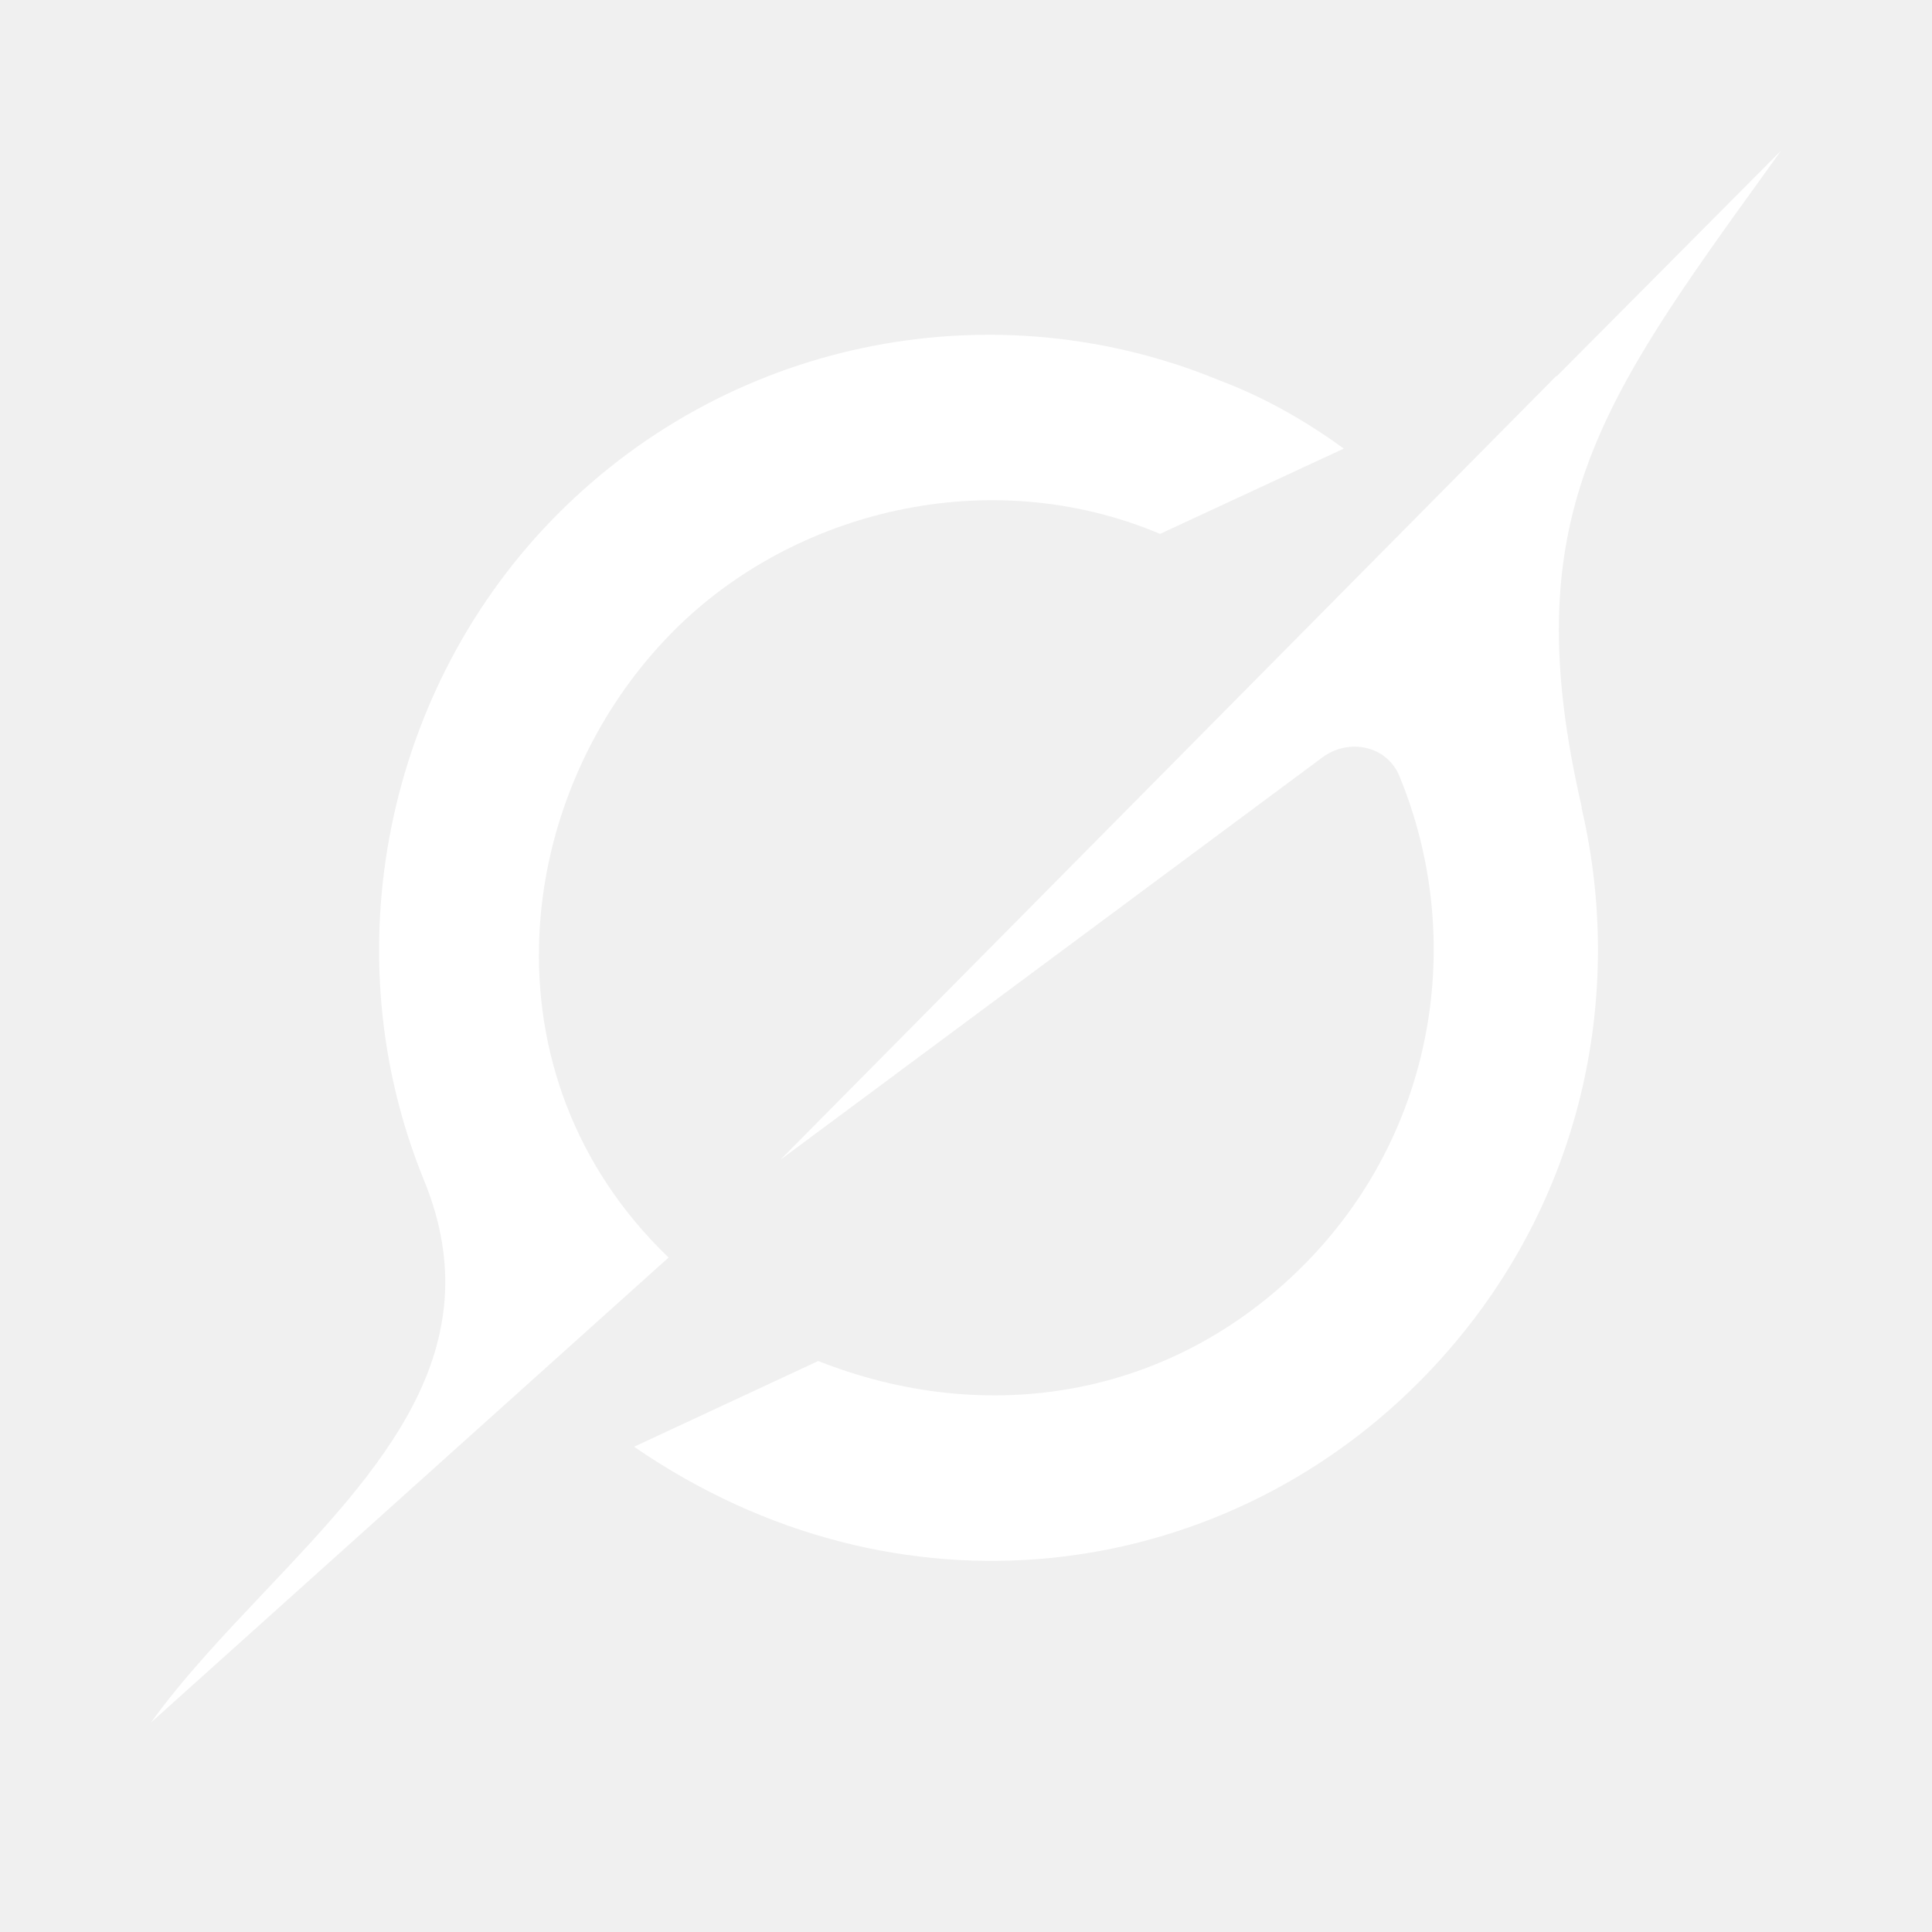
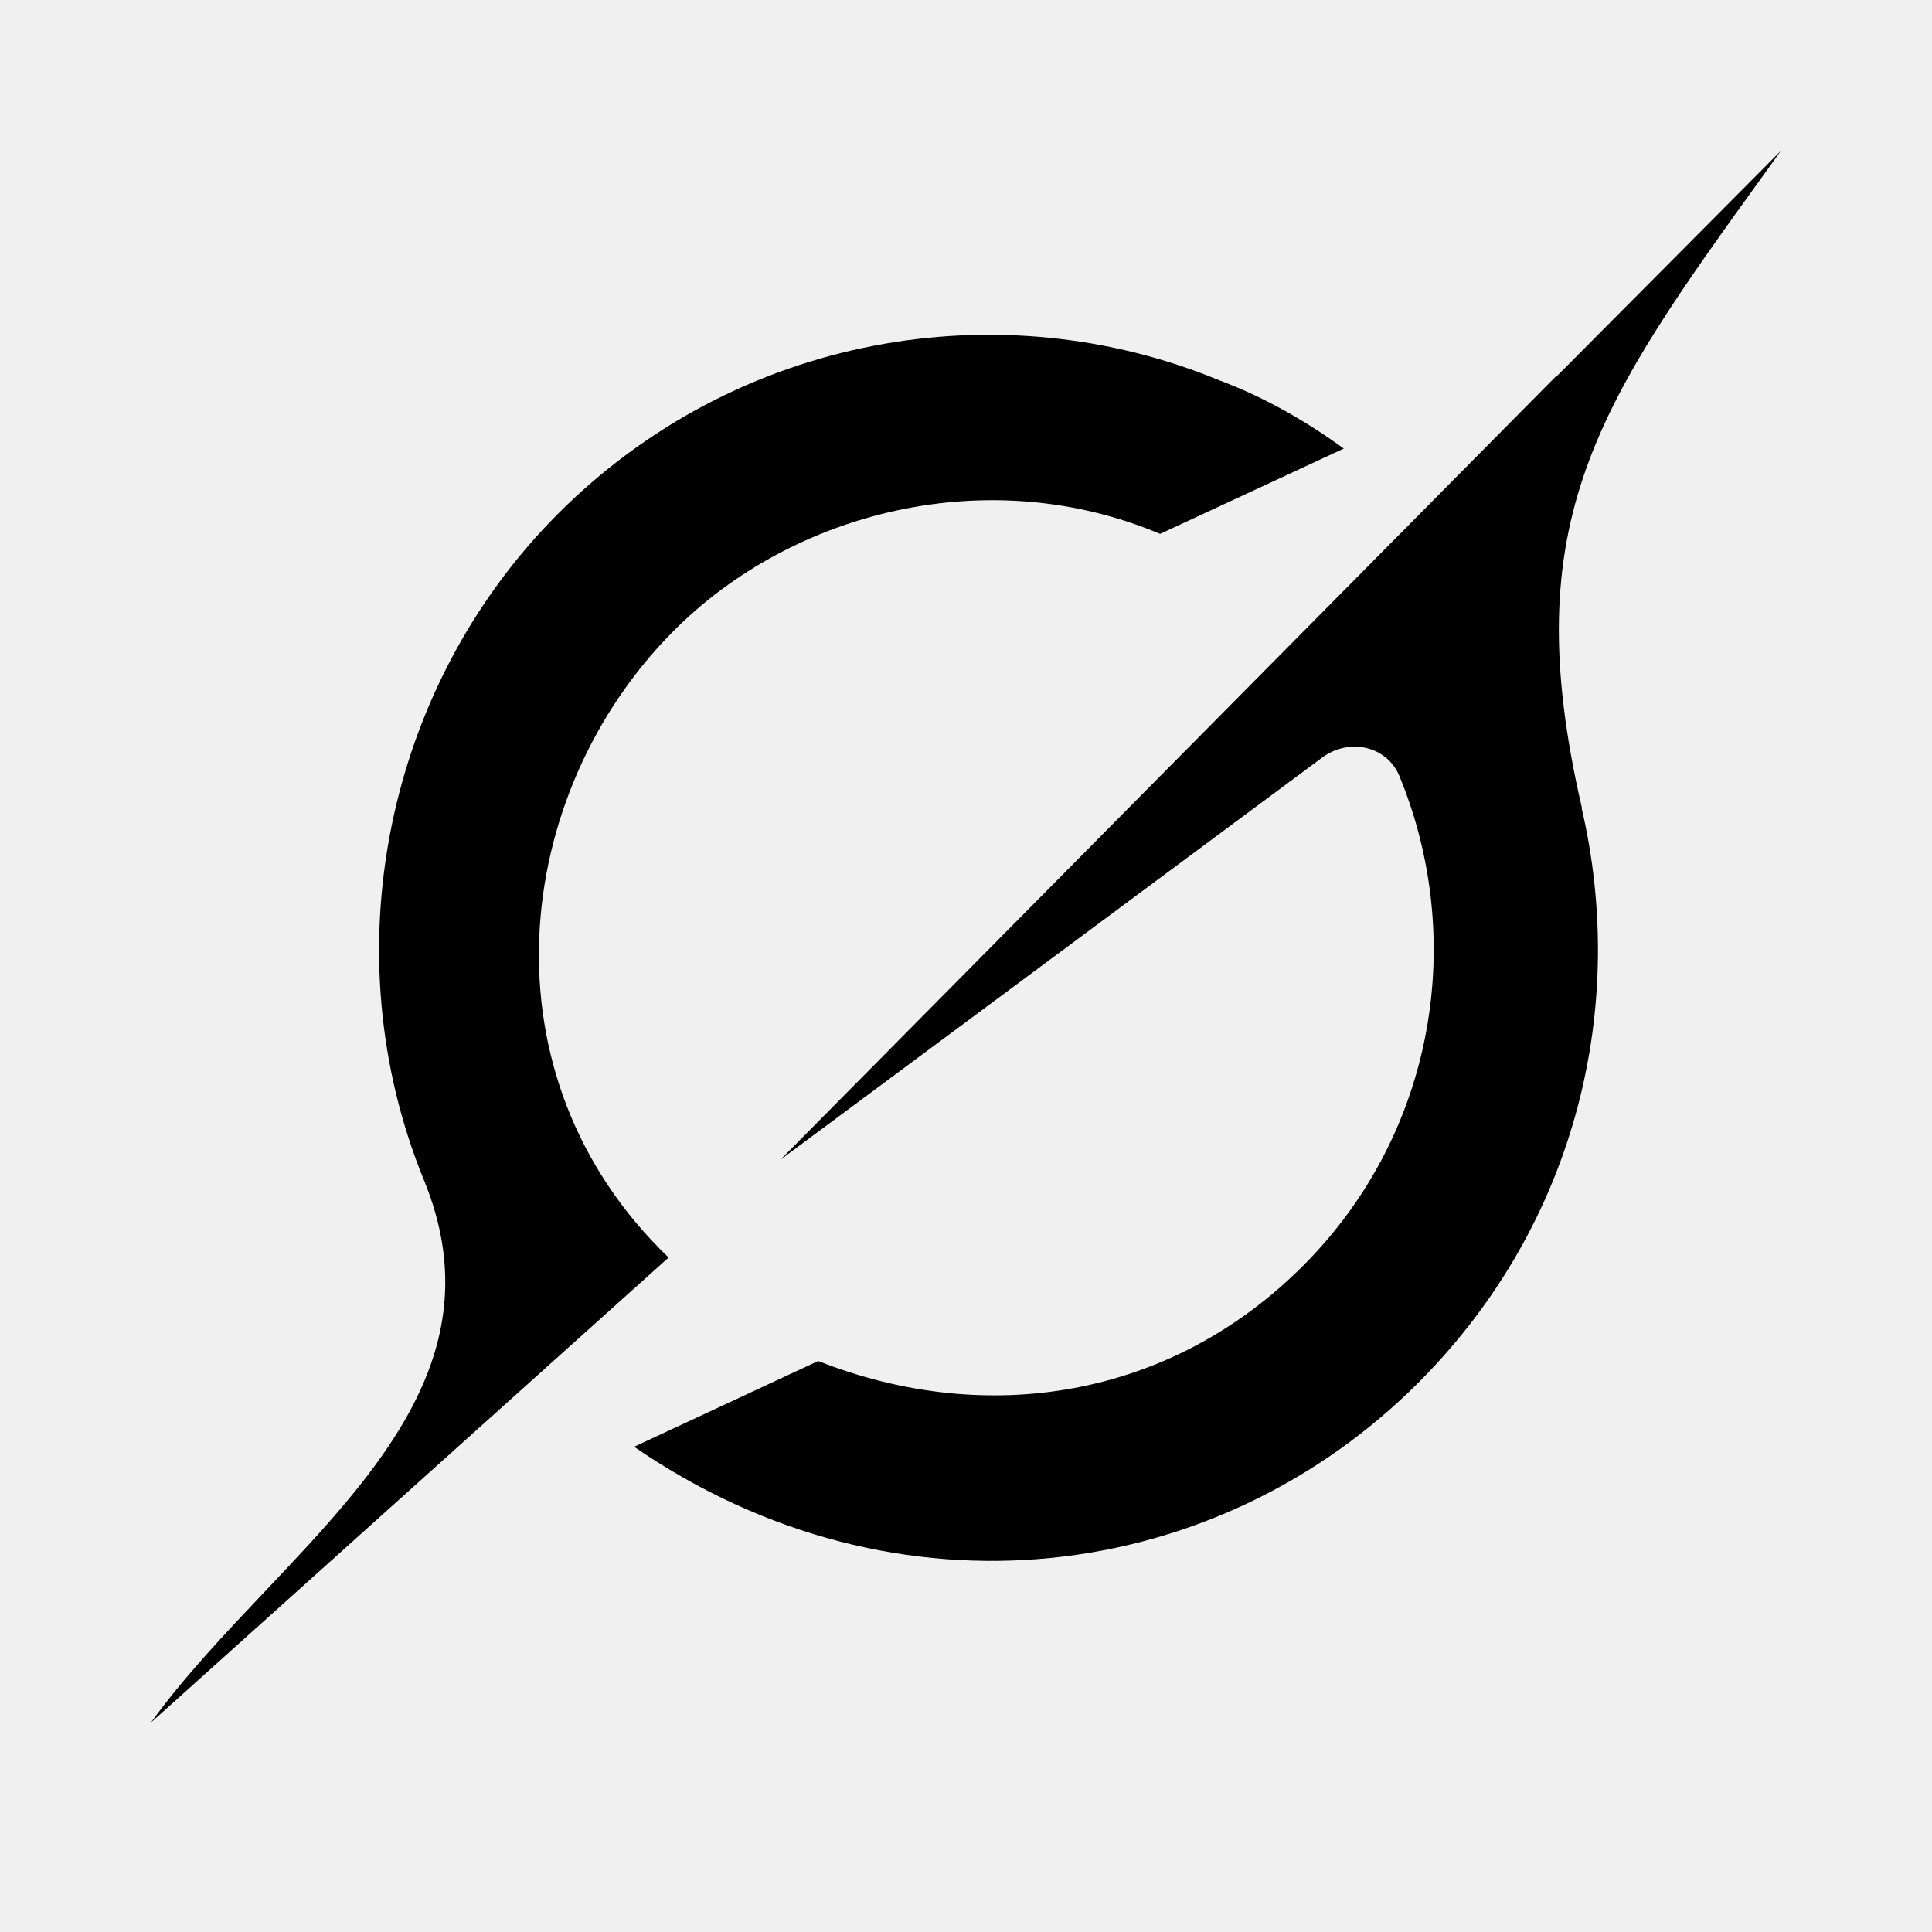
<svg xmlns="http://www.w3.org/2000/svg" viewBox="0 0 256 256" width="256" height="256">
  <g transform="translate(20, 20) scale(0.2109)">
-     <path d="M395.479 633.828L735.91 381.105C752.599 368.715 776.454 373.548 784.406 392.792C826.26 494.285 807.561 616.253 724.288 699.996C641.016 783.739 525.151 802.104 419.247 760.277L303.556 814.143C469.49 928.202 670.987 899.995 796.901 773.282C896.776 672.843 927.708 535.937 898.785 412.476L899.047 412.739C857.105 231.37 909.358 158.874 1016.4 10.633C1018.93 7.118 1021.47 3.603 1024 0L883.144 141.651V141.212L395.392 633.916" fill="white" />
-     <path d="M325.226 695.251C206.128 580.84 226.662 403.776 328.285 301.668C403.431 226.097 526.549 195.254 634.026 240.596L749.454 186.994C728.657 171.88 702.007 155.623 671.424 144.2C533.19 86.994 367.693 115.465 255.323 228.382C147.234 337.081 113.244 504.215 171.613 646.833C215.216 753.423 143.739 828.818 71.739 904.916C46.224 931.893 20.622 958.87 0 987.429L325.139 695.339" fill="white" />
+     <path d="M395.479 633.828L735.91 381.105C752.599 368.715 776.454 373.548 784.406 392.792C826.26 494.285 807.561 616.253 724.288 699.996C641.016 783.739 525.151 802.104 419.247 760.277L303.556 814.143C469.49 928.202 670.987 899.995 796.901 773.282C896.776 672.843 927.708 535.937 898.785 412.476L899.047 412.739C857.105 231.37 909.358 158.874 1016.4 10.633C1018.93 7.118 1021.47 3.603 1024 0L883.144 141.651V141.212L395.392 633.916" fill="currentColor" />
+     <path d="M325.226 695.251C206.128 580.84 226.662 403.776 328.285 301.668C403.431 226.097 526.549 195.254 634.026 240.596L749.454 186.994C728.657 171.88 702.007 155.623 671.424 144.2C533.19 86.994 367.693 115.465 255.323 228.382C147.234 337.081 113.244 504.215 171.613 646.833C215.216 753.423 143.739 828.818 71.739 904.916C46.224 931.893 20.622 958.87 0 987.429L325.139 695.339" fill="currentColor" />
  </g>
</svg>
